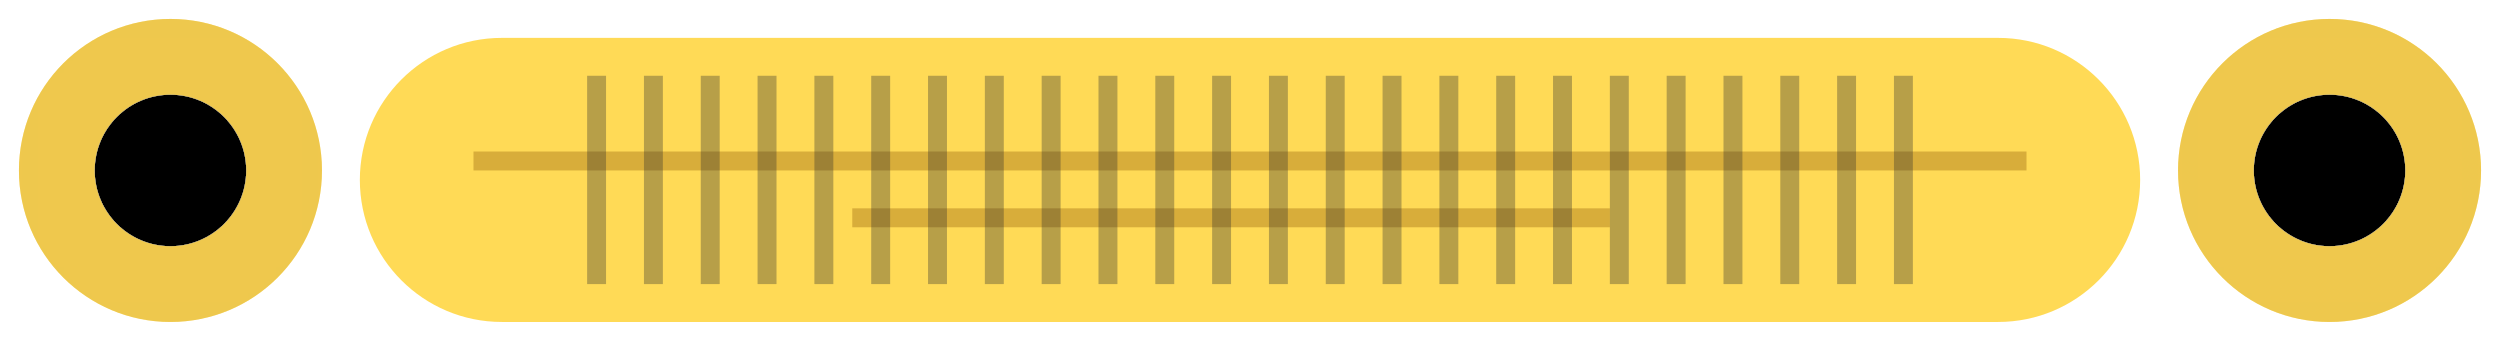
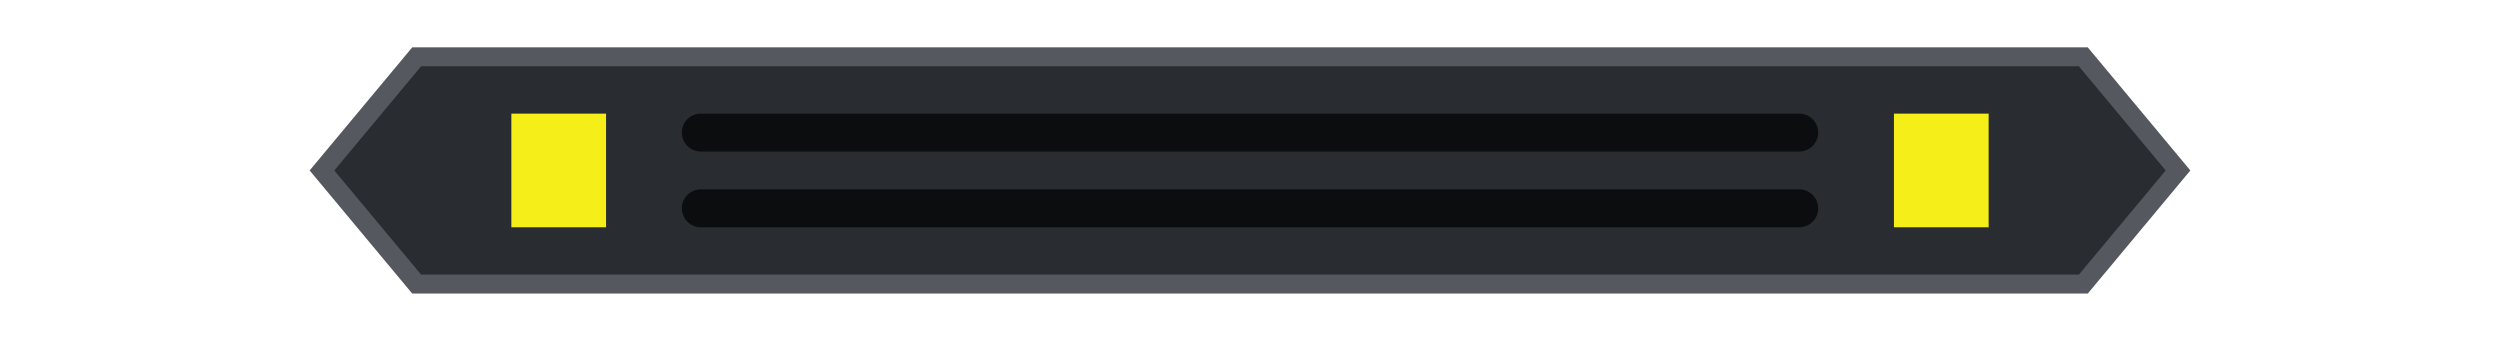
- <svg xmlns="http://www.w3.org/2000/svg" id="Groep_1" data-name="Groep 1" width="132" height="18" viewBox="0 0 132 18">
-   <defs>
-     <style>
-       .cls-1 {
-         stroke: #d8ad3a;
-         stroke-linejoin: round;
-         stroke-width: 2px;
-       }
- 
-       .cls-2, .cls-3, .cls-4 {
-         fill: #ffda56;
-       }
- 
-       .cls-3 {
-         filter: url(#filter);
-       }
- 
-       .cls-4 {
-         filter: url(#filter-2);
-       }
- 
-       .cls-5 {
-         fill: #d8ad3a;
-       }
- 
-       .cls-5, .cls-7 {
-         fill-rule: evenodd;
-       }
- 
-       .cls-6 {
-         filter: url(#filter-3);
-       }
- 
-       .cls-7 {
-         fill: #2d2d2d;
-         opacity: 0.34;
-       }
-     </style>
-     <filter id="filter" x="115" y="1" width="16" height="16" filterUnits="userSpaceOnUse">
-       <feGaussianBlur result="blur" stdDeviation="12.667" in="SourceAlpha" />
-       <feFlood result="flood" flood-color="#d8ad3a" flood-opacity="0.45" />
-       <feComposite result="composite-2" operator="out" in2="blur" />
-       <feComposite result="composite" operator="in" in2="SourceAlpha" />
-       <feBlend result="blend" in2="SourceGraphic" />
-     </filter>
-     <filter id="filter-2" x="1" y="1" width="16" height="16" filterUnits="userSpaceOnUse">
-       <feGaussianBlur result="blur" stdDeviation="12.667" in="SourceAlpha" />
-       <feFlood result="flood" flood-color="#d8ad3a" flood-opacity="0.45" />
-       <feComposite result="composite-2" operator="out" in2="blur" />
-       <feComposite result="composite" operator="in" in2="SourceAlpha" />
-       <feBlend result="blend" in2="SourceGraphic" />
-     </filter>
-     <filter id="filter-3" filterUnits="userSpaceOnUse">
-       <feGaussianBlur result="blur" in="SourceAlpha" />
-       <feFlood result="flood" flood-color="#dcdad4" flood-opacity="0.76" />
-       <feComposite result="composite-2" operator="out" in2="blur" />
-       <feComposite result="composite" operator="in" in2="SourceAlpha" />
-       <feBlend result="blend" mode="pinLight" in2="SourceGraphic" />
-     </filter>
-   </defs>
-   <rect id="Rechthoek_1" data-name="Rechthoek 1" class="cls-2" x="19" y="2" width="94" height="15" rx="7.5" ry="7.5" />
-   <circle id="Ovaal_1" data-name="Ovaal 1" class="cls-3" cx="123" cy="9" r="8" />
-   <circle id="Ovaal_1-2" data-name="Ovaal 1" class="cls-4" cx="9" cy="9" r="8" />
-   <path id="Lijn_1" data-name="Lijn 1" class="cls-5" d="M25,9V8h82V9H25Z" />
-   <path id="Lijn_1-2" data-name="Lijn 1" class="cls-5" d="M45,12V11H85v1H45Z" />
-   <g id="Groep_2" data-name="Groep 2" class="cls-6">
-     <circle id="Ovaal_2" data-name="Ovaal 2" cx="9" cy="9" r="4" />
-     <circle id="Ovaal_2-2" data-name="Ovaal 2" cx="123" cy="9" r="4" />
+ <svg xmlns="http://www.w3.org/2000/svg" width="132" height="18" viewBox="0 0 132 18">
+   <g id="grille">
+     <path d="M22 3h88l5 6-5 6H22l-5-6z" fill="#292c31" stroke="#55595f" />
+     <path d="M37 7h58M37 11h58" stroke="#0c0d0f" stroke-width="2" stroke-linecap="round" />
+     <path d="M27 6h5v6h-5zm73 0h5v6h-5z" fill="#f6ee19" />
  </g>
-   <path id="Lijn_2" data-name="Lijn 2" class="cls-7" d="M31,4h1V15H31V4Zm9,0h1V15H40V4ZM37,4h1V15H37V4ZM34,4h1V15H34V4Zm9,0h1V15H43V4Zm9,0h1V15H52V4ZM49,4h1V15H49V4ZM46,4h1V15H46V4Zm9,0h1V15H55V4Zm9,0h1V15H64V4ZM61,4h1V15H61V4ZM58,4h1V15H58V4Zm9,0h1V15H67V4Zm9,0h1V15H76V4ZM73,4h1V15H73V4ZM70,4h1V15H70V4Zm9,0h1V15H79V4Zm9,0h1V15H88V4ZM85,4h1V15H85V4ZM82,4h1V15H82V4Zm9,0h1V15H91V4Zm9,0h1V15h-1V4ZM97,4h1V15H97V4ZM94,4h1V15H94V4Z" />
</svg>
